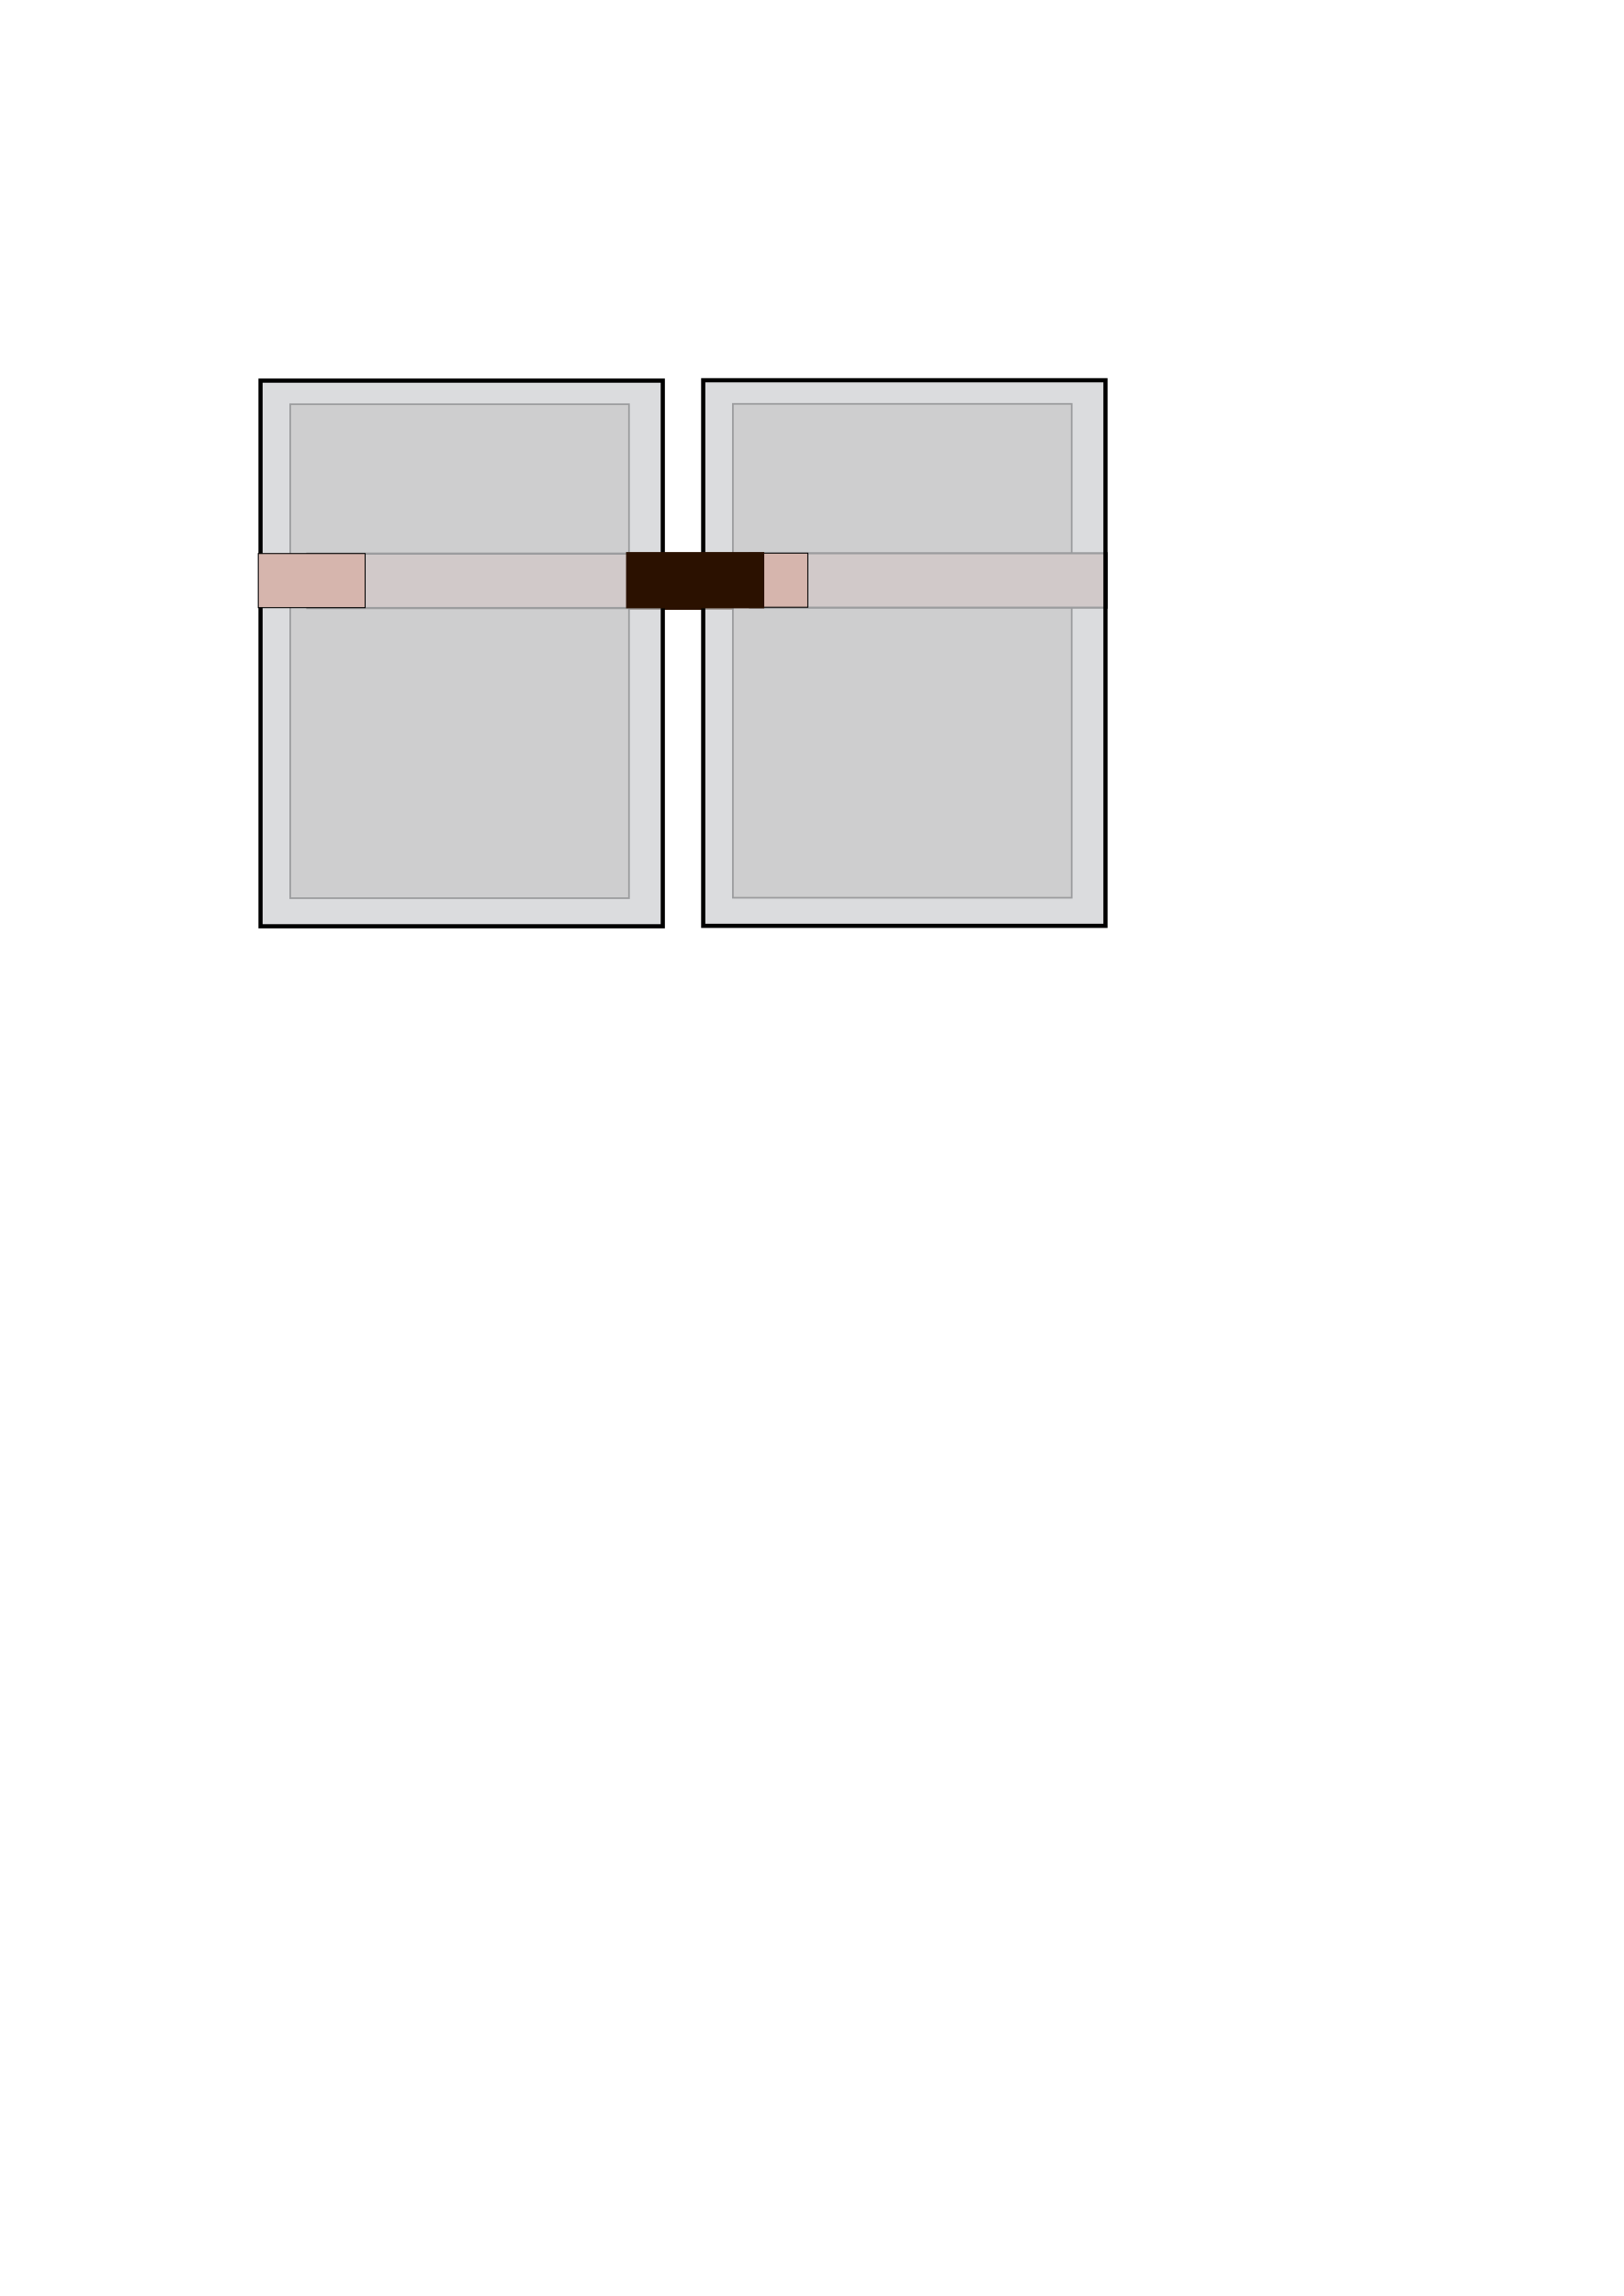
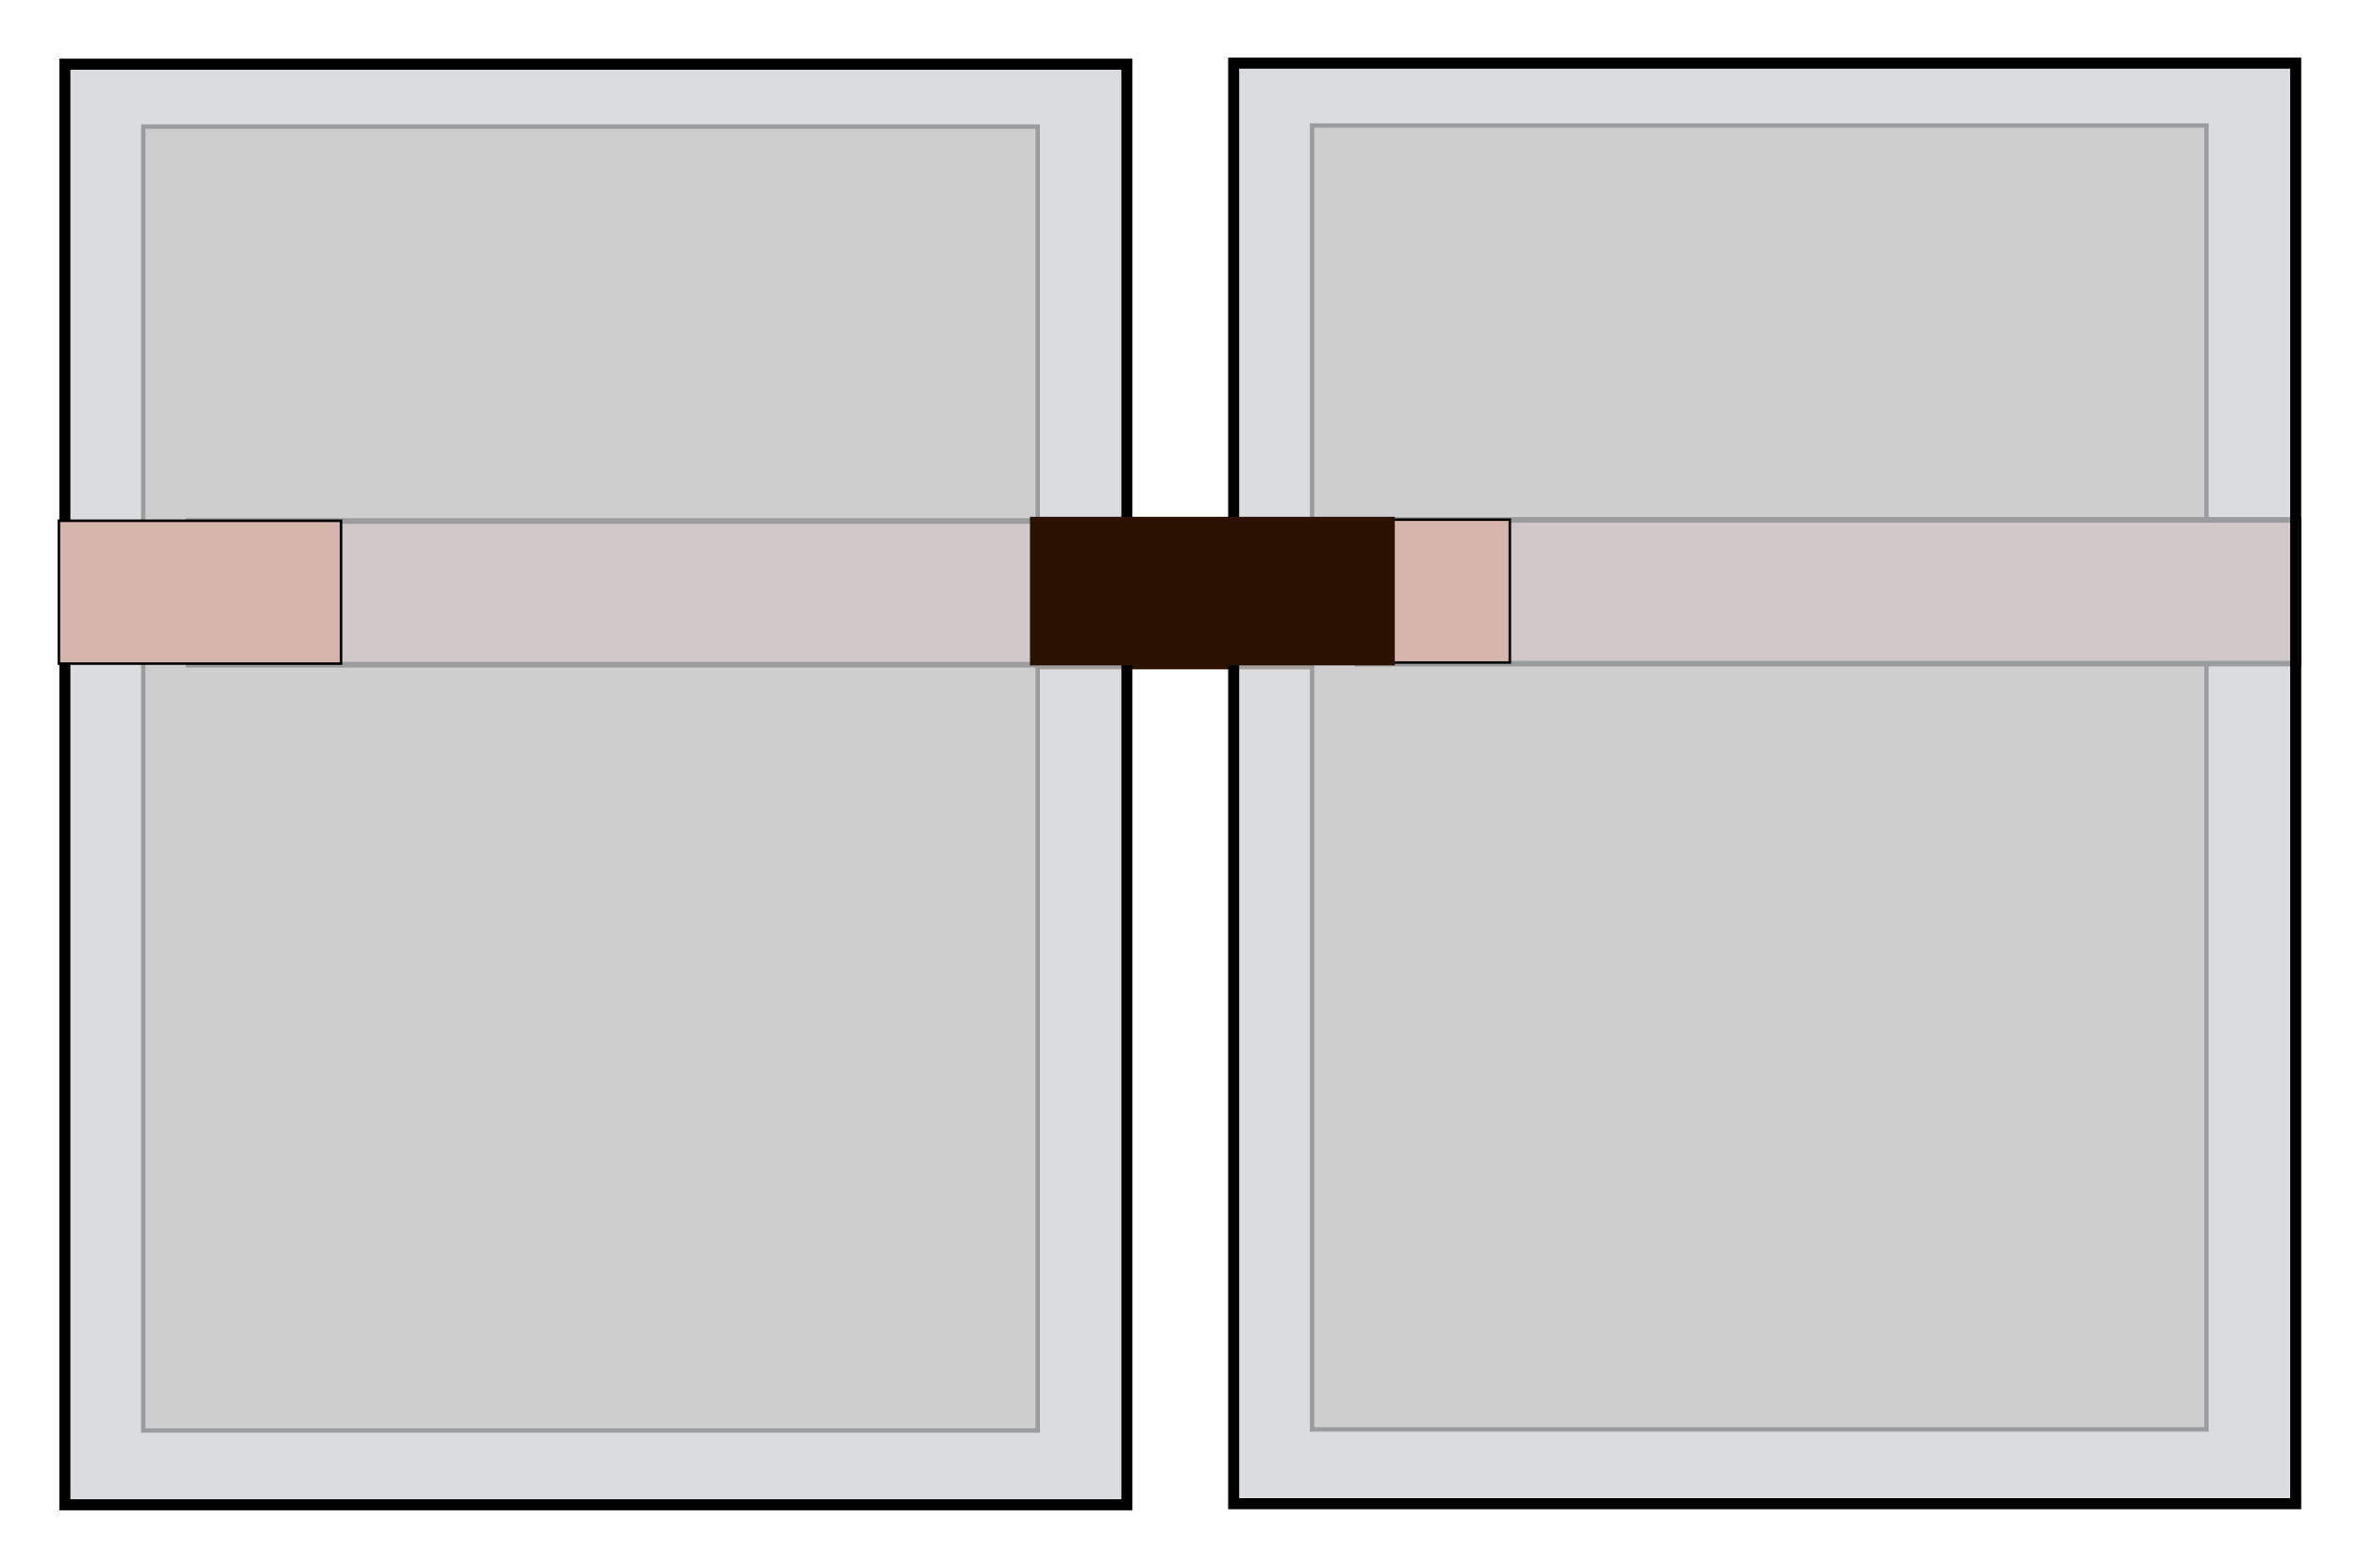
- <svg xmlns="http://www.w3.org/2000/svg" width="744.094" height="1052.362" id="svg5270" version="1.1">
+ <svg xmlns="http://www.w3.org/2000/svg" width="409.453" height="272.186" id="svg5270" version="1.1">
  <defs id="defs5272" />
-   <g id="layer1">
+   <g id="layer1" transform="translate(-108.1364,-163.3188)">
    <rect style="fill:#2b1100;fill-opacity:1;stroke:#000000;stroke-width:0;stroke-linecap:butt;stroke-linejoin:bevel;stroke-miterlimit:4;stroke-opacity:1;stroke-dasharray:none" id="rect5296" width="63.319" height="25.794" x="279.286" y="253.712" ry="0" />
    <g id="g7390" transform="translate(350.7143,83.57143)">
      <rect transform="matrix(0,1,-1,0,0,0)" y="-87.351" x="264.019" height="48.977" width="24.802" id="rect4041-9-2-7-8" style="fill:#d6b5ad;fill-opacity:1;stroke:#000000;stroke-width:0.442;stroke-miterlimit:4;stroke-opacity:1;stroke-dasharray:none" />
      <g transform="matrix(0,-0.3799814,0.3799814,0,-113.8431,357.4099)" id="layer1-5">
        <rect style="fill:#cdc8c2;fill-opacity:1;stroke:#000000;stroke-width:2;stroke-miterlimit:4;stroke-opacity:1;stroke-dasharray:none" id="rect4238" width="595.714" height="408.571" x="77.663" y="260.533" />
        <rect style="fill:#f0e7d8;fill-opacity:1;stroke:#000000;stroke-width:0.5;stroke-miterlimit:4;stroke-opacity:1;stroke-dasharray:none" id="rect4240" width="19.633" height="101.572" x="459.856" y="322.726" />
        <rect style="fill:#f0e7d8;fill-opacity:1;stroke:#000000;stroke-width:0.5;stroke-miterlimit:4;stroke-opacity:1;stroke-dasharray:none" id="rect4240-3" width="19.653" height="101.572" x="459.844" y="505.322" />
      </g>
      <rect transform="matrix(0,1,-1,0,0,0)" y="-156.388" x="170.002" height="163.401" width="24.952" id="rect4041-9-5-4" style="fill:#d6b5ad;fill-opacity:1;stroke:#000000;stroke-width:0.973;stroke-miterlimit:4;stroke-opacity:1;stroke-dasharray:none" ry="0" />
      <rect transform="scale(-1,-1)" y="-340.791" x="-155.89" height="250.086" width="184.342" id="rect2985-6-2-5-2" style="fill:#cfd0d3;fill-opacity:0.749;stroke:#000000;stroke-width:1.914;stroke-miterlimit:4;stroke-opacity:1;stroke-dasharray:none" />
      <rect transform="matrix(0,1,-1,0,0,0)" y="-19.488" x="169.961" height="48.977" width="24.802" id="rect4041-9-2-7-8-2-8" style="fill:#d6b5ad;fill-opacity:1;stroke:#000000;stroke-width:0.442;stroke-miterlimit:4;stroke-opacity:1;stroke-dasharray:none" />
    </g>
    <g id="g7390-3" transform="translate(147.8458,83.75764)">
      <rect transform="matrix(0,1,-1,0,0,0)" y="-87.351" x="264.019" height="48.977" width="24.802" id="rect4041-9-2-7-8-7" style="fill:#d6b5ad;fill-opacity:1;stroke:#000000;stroke-width:0.442;stroke-miterlimit:4;stroke-opacity:1;stroke-dasharray:none" />
      <g transform="matrix(0,-0.3799814,0.3799814,0,-113.8431,357.4099)" id="layer1-5-8">
        <rect style="fill:#cdc8c2;fill-opacity:1;stroke:#000000;stroke-width:2;stroke-miterlimit:4;stroke-opacity:1;stroke-dasharray:none" id="rect4238-8" width="595.714" height="408.571" x="77.663" y="260.533" />
        <rect style="fill:#f0e7d8;fill-opacity:1;stroke:#000000;stroke-width:0.5;stroke-miterlimit:4;stroke-opacity:1;stroke-dasharray:none" id="rect4240-4" width="19.633" height="101.572" x="459.856" y="322.726" />
        <rect style="fill:#f0e7d8;fill-opacity:1;stroke:#000000;stroke-width:0.5;stroke-miterlimit:4;stroke-opacity:1;stroke-dasharray:none" id="rect4240-3-6" width="19.653" height="101.572" x="459.844" y="505.322" />
      </g>
      <rect transform="matrix(0,1,-1,0,0,0)" y="-156.388" x="170.002" height="163.401" width="24.952" id="rect4041-9-5-4-0" style="fill:#d6b5ad;fill-opacity:1;stroke:#000000;stroke-width:0.973;stroke-miterlimit:4;stroke-opacity:1;stroke-dasharray:none" ry="0" />
      <rect transform="scale(-1,-1)" y="-340.791" x="-155.89" height="250.086" width="184.342" id="rect2985-6-2-5-2-2" style="fill:#cfd0d3;fill-opacity:0.749;stroke:#000000;stroke-width:1.914;stroke-miterlimit:4;stroke-opacity:1;stroke-dasharray:none" />
      <rect transform="matrix(0,1,-1,0,0,0)" y="-19.488" x="169.961" height="48.977" width="24.802" id="rect4041-9-2-7-8-2-8-1" style="fill:#d6b5ad;fill-opacity:1;stroke:#000000;stroke-width:0.442;stroke-miterlimit:4;stroke-opacity:1;stroke-dasharray:none" />
    </g>
    <rect style="fill:#2b1100;fill-opacity:1;stroke:#000000;stroke-width:0;stroke-linecap:butt;stroke-linejoin:bevel;stroke-miterlimit:4;stroke-opacity:1;stroke-dasharray:none" id="rect5296-9" width="63.319" height="25.794" x="286.912" y="253.037" ry="0" />
  </g>
</svg>
